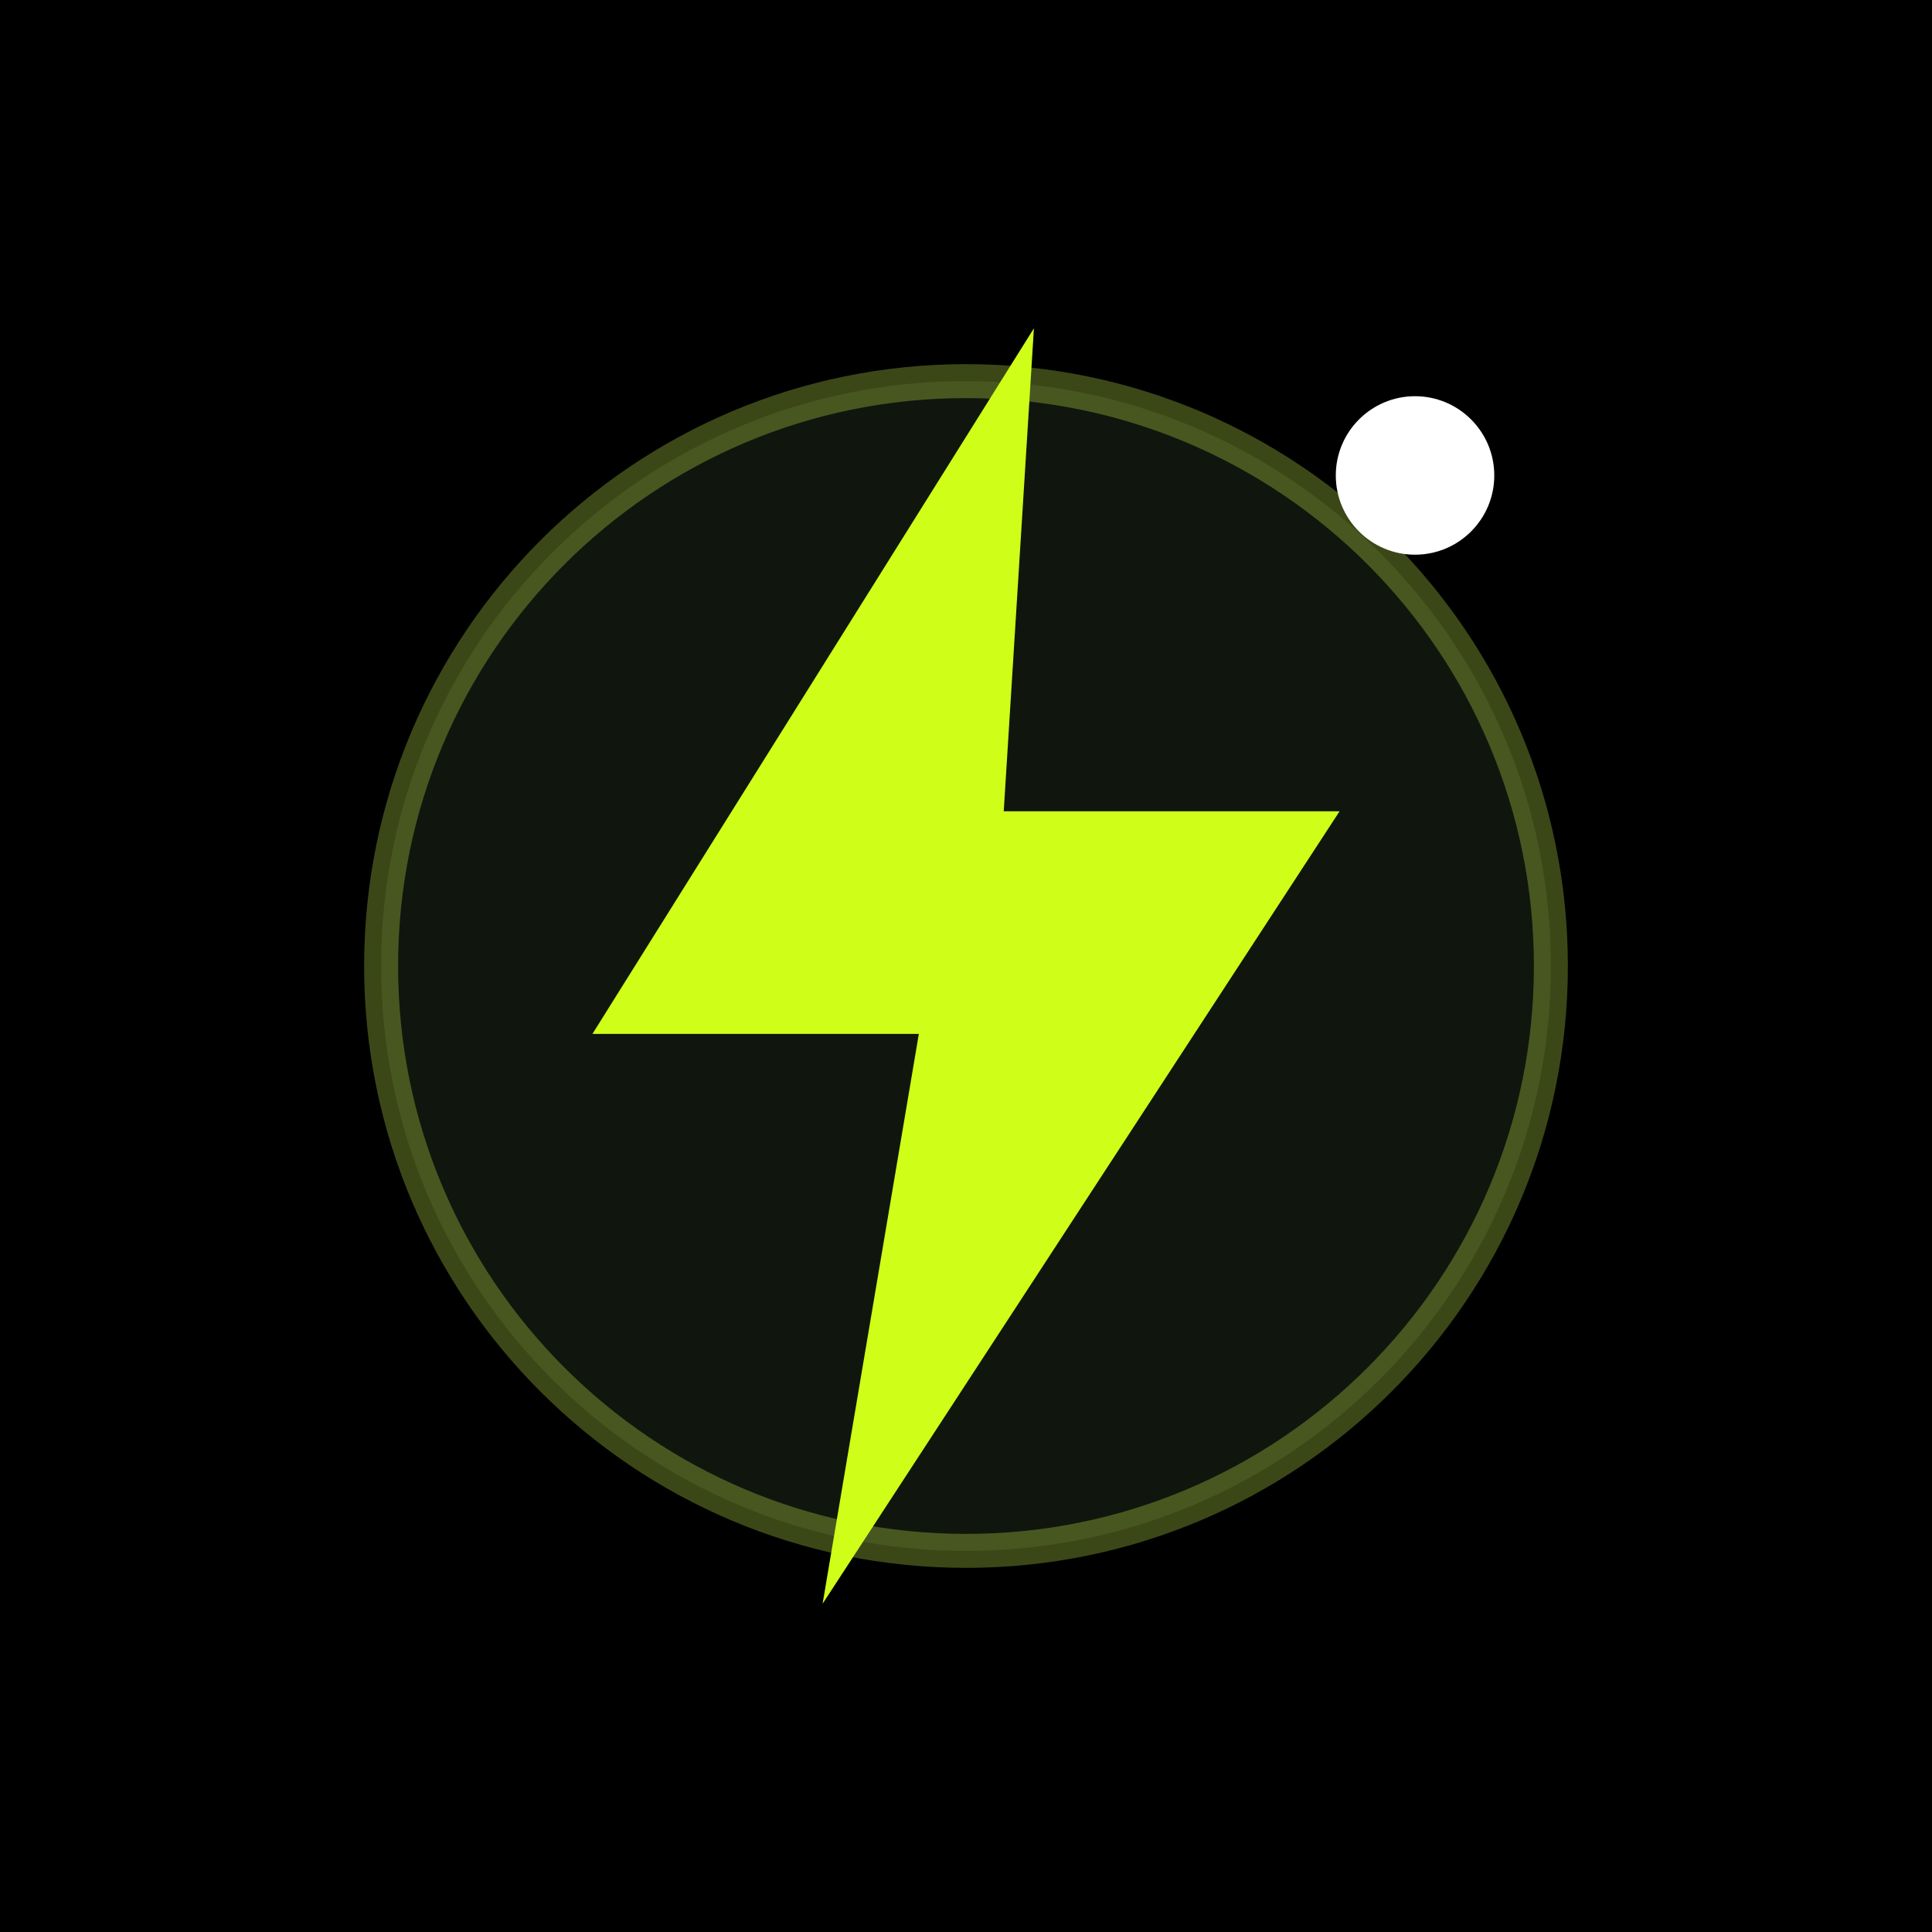
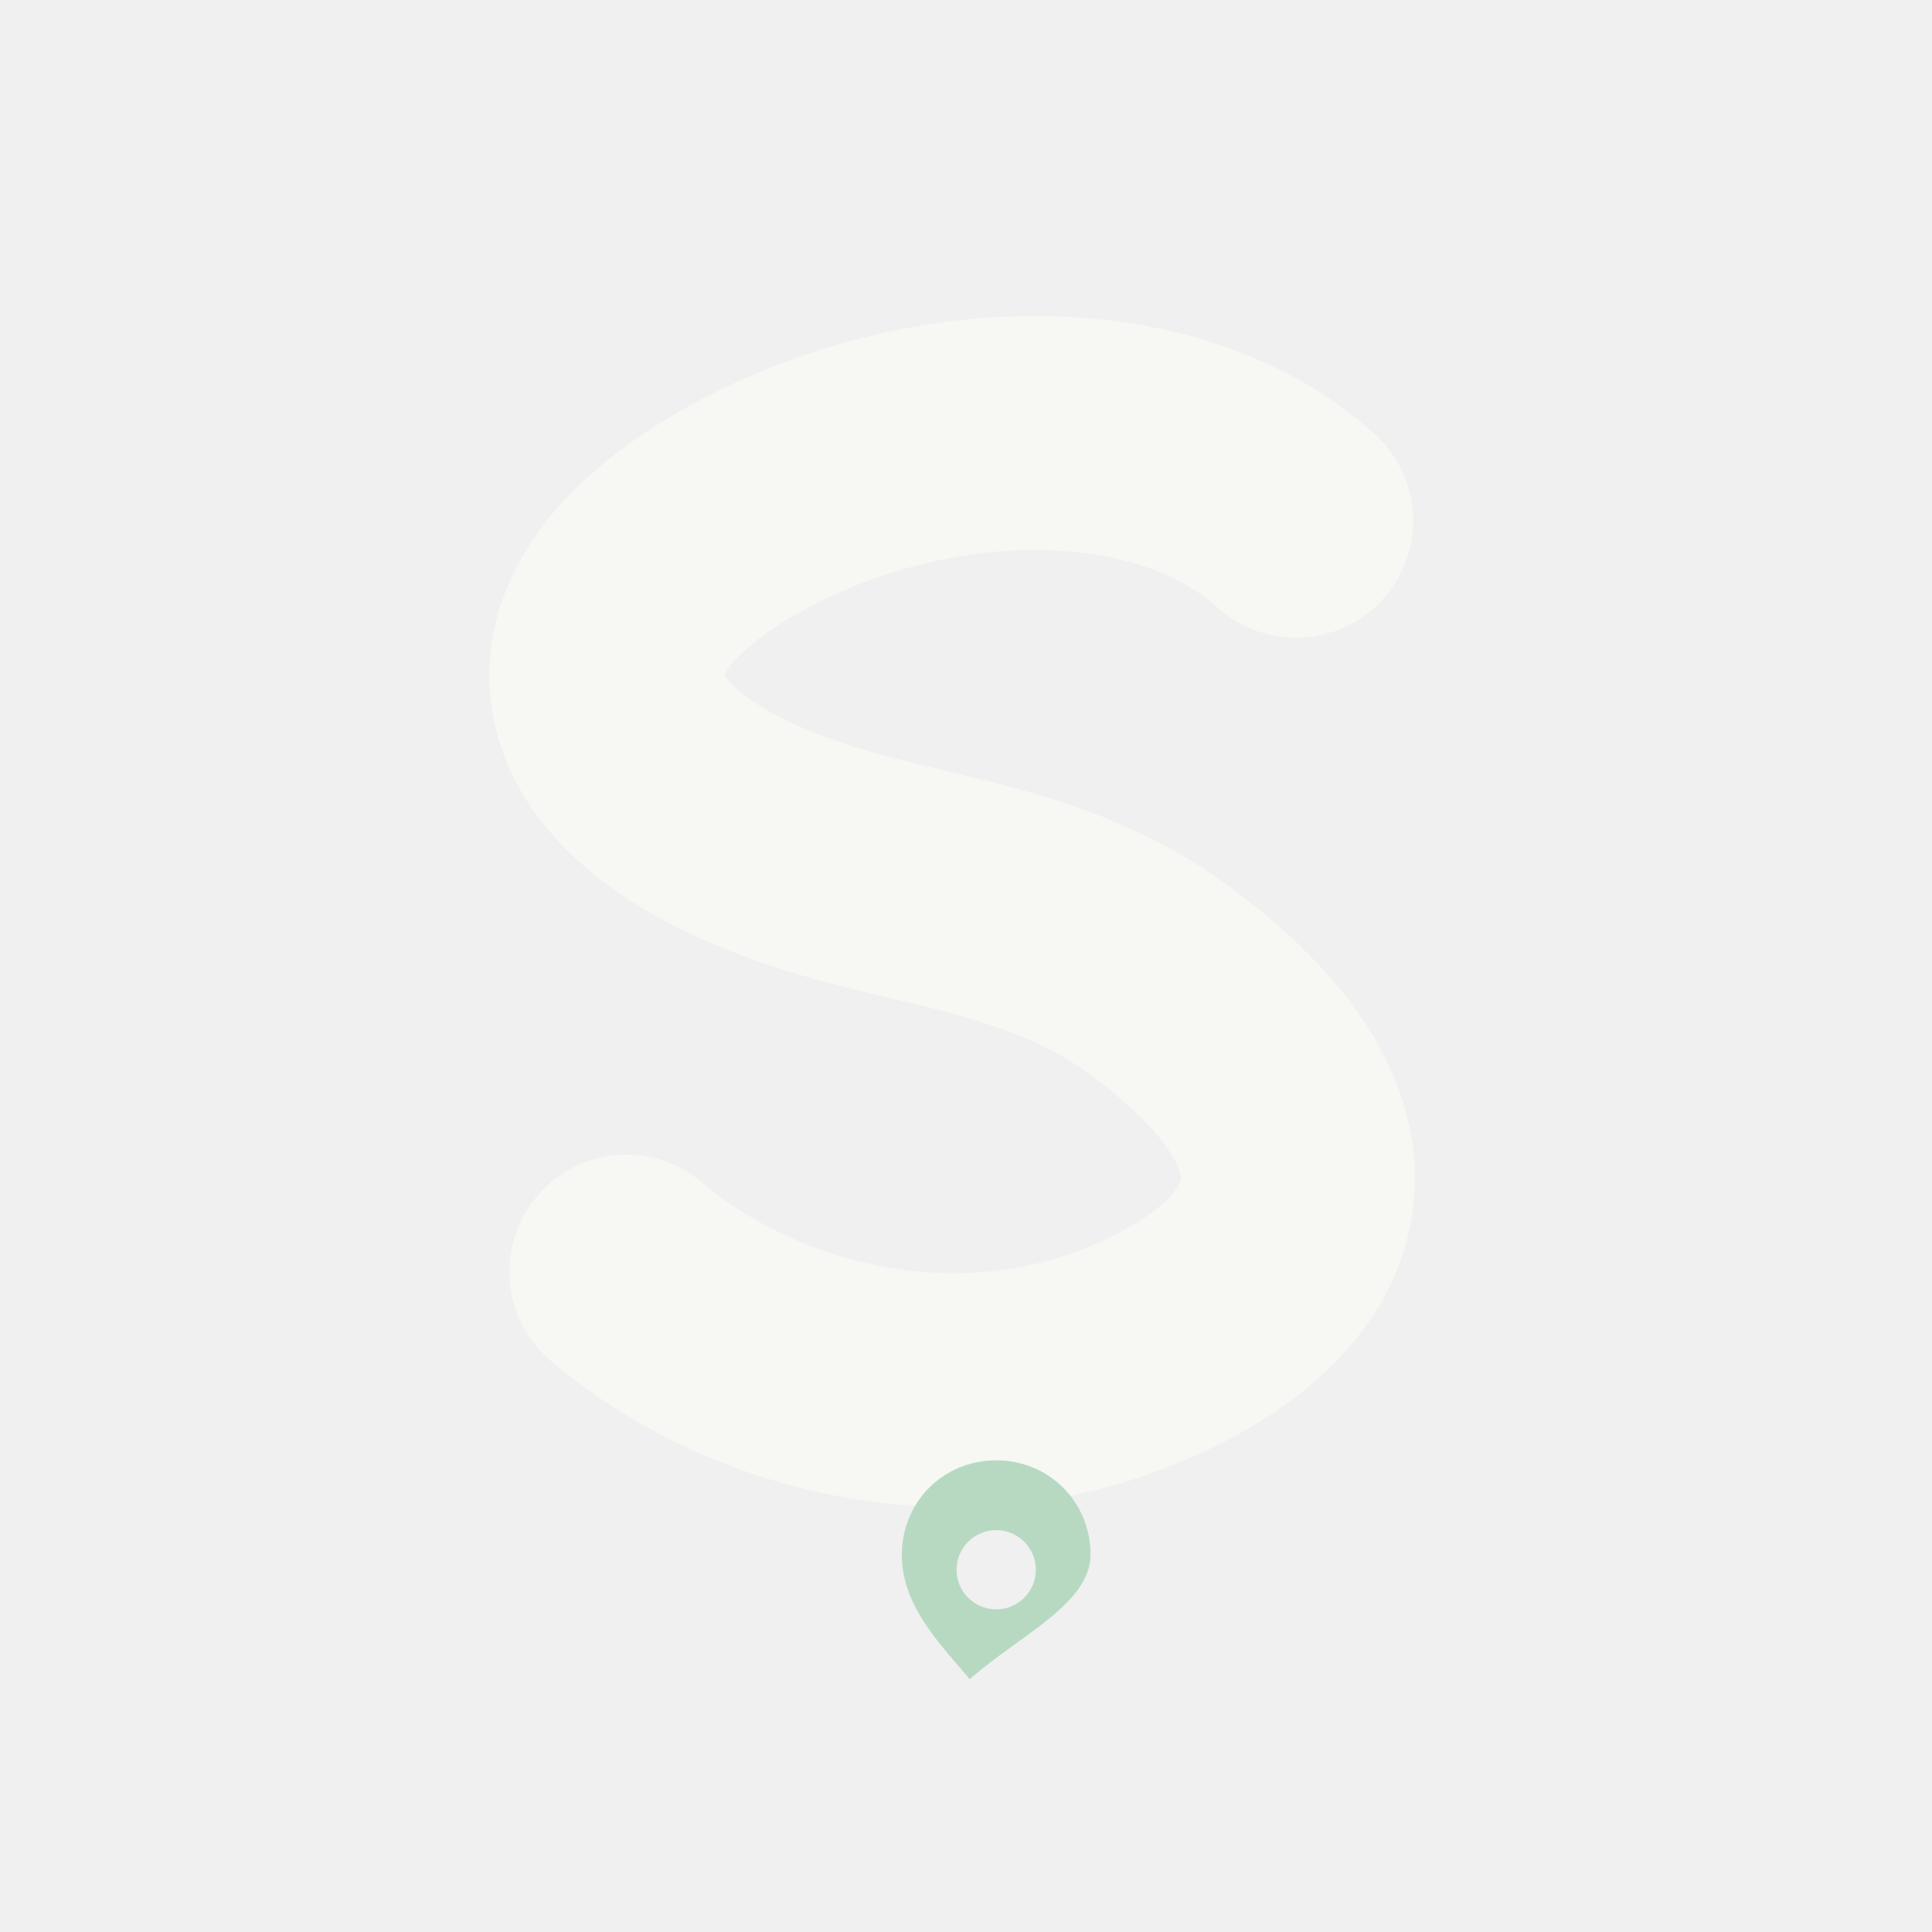
<svg xmlns="http://www.w3.org/2000/svg" width="1024" height="1024" viewBox="0 0 1024 1024">
-   <rect width="1024" height="1024" fill="#000000" />
-   <circle cx="512" cy="512" r="310" fill="#10160D" stroke="#D9FF52" stroke-opacity=".28" stroke-width="18" />
-   <path d="M548 174 314 548h173l-51 302 274-420H532z" fill="#CFFF18" />
-   <circle cx="750" cy="252" r="42" fill="#FFFFFF" />
+   <path d="M 687 276 C 617 213 487 216 389 273 C 278 338 306 422 455 461 C 508 475 568 483 619 523 C 731 608 693 680 601 718 C 505 758 398 730 332 674" fill="none" stroke="#F7F8F3" stroke-width="124" stroke-linecap="round" stroke-linejoin="round" />
+   <path d="M 528 774 C 500 774 478 796 478 824 C 478 850 496 869 514 890 C 540 867 578 850 578 824 C 578 796 556 774 528 774 Z M 549 832 A 21 21 0 1 0 507 832 A 21 21 0 1 0 549 832 Z" fill="#B7D9C2" fill-rule="evenodd" />
</svg>
